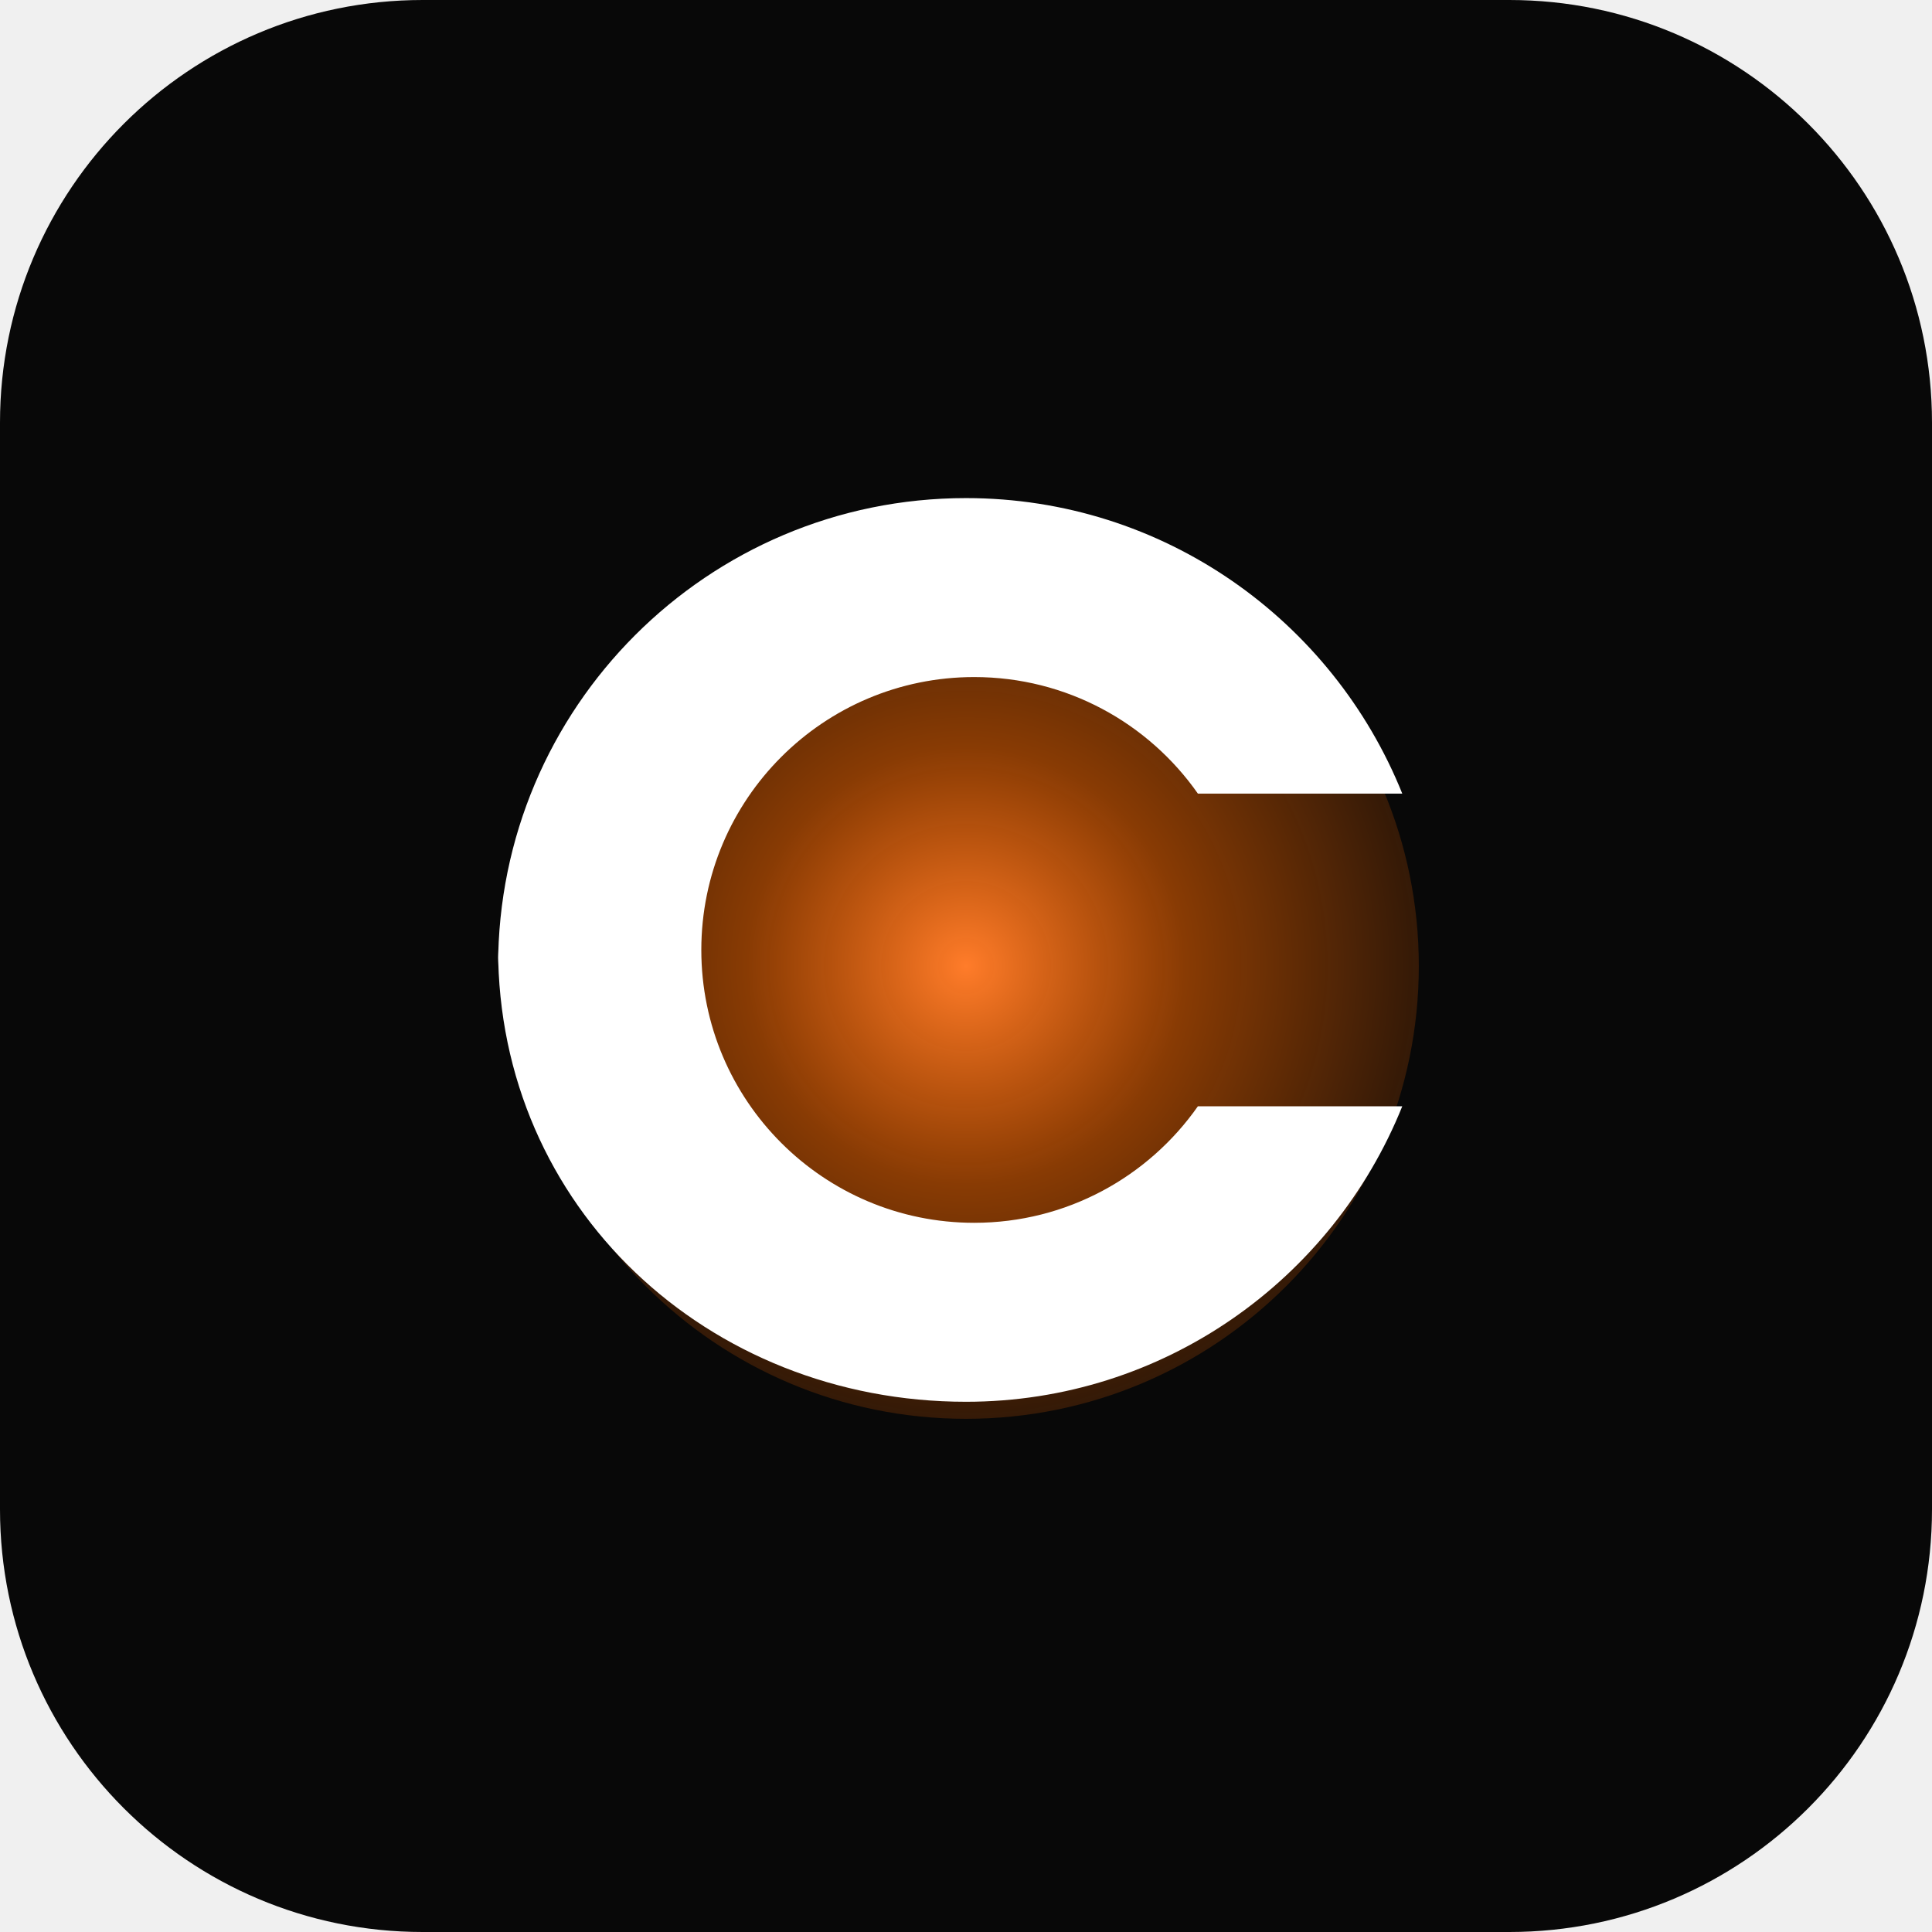
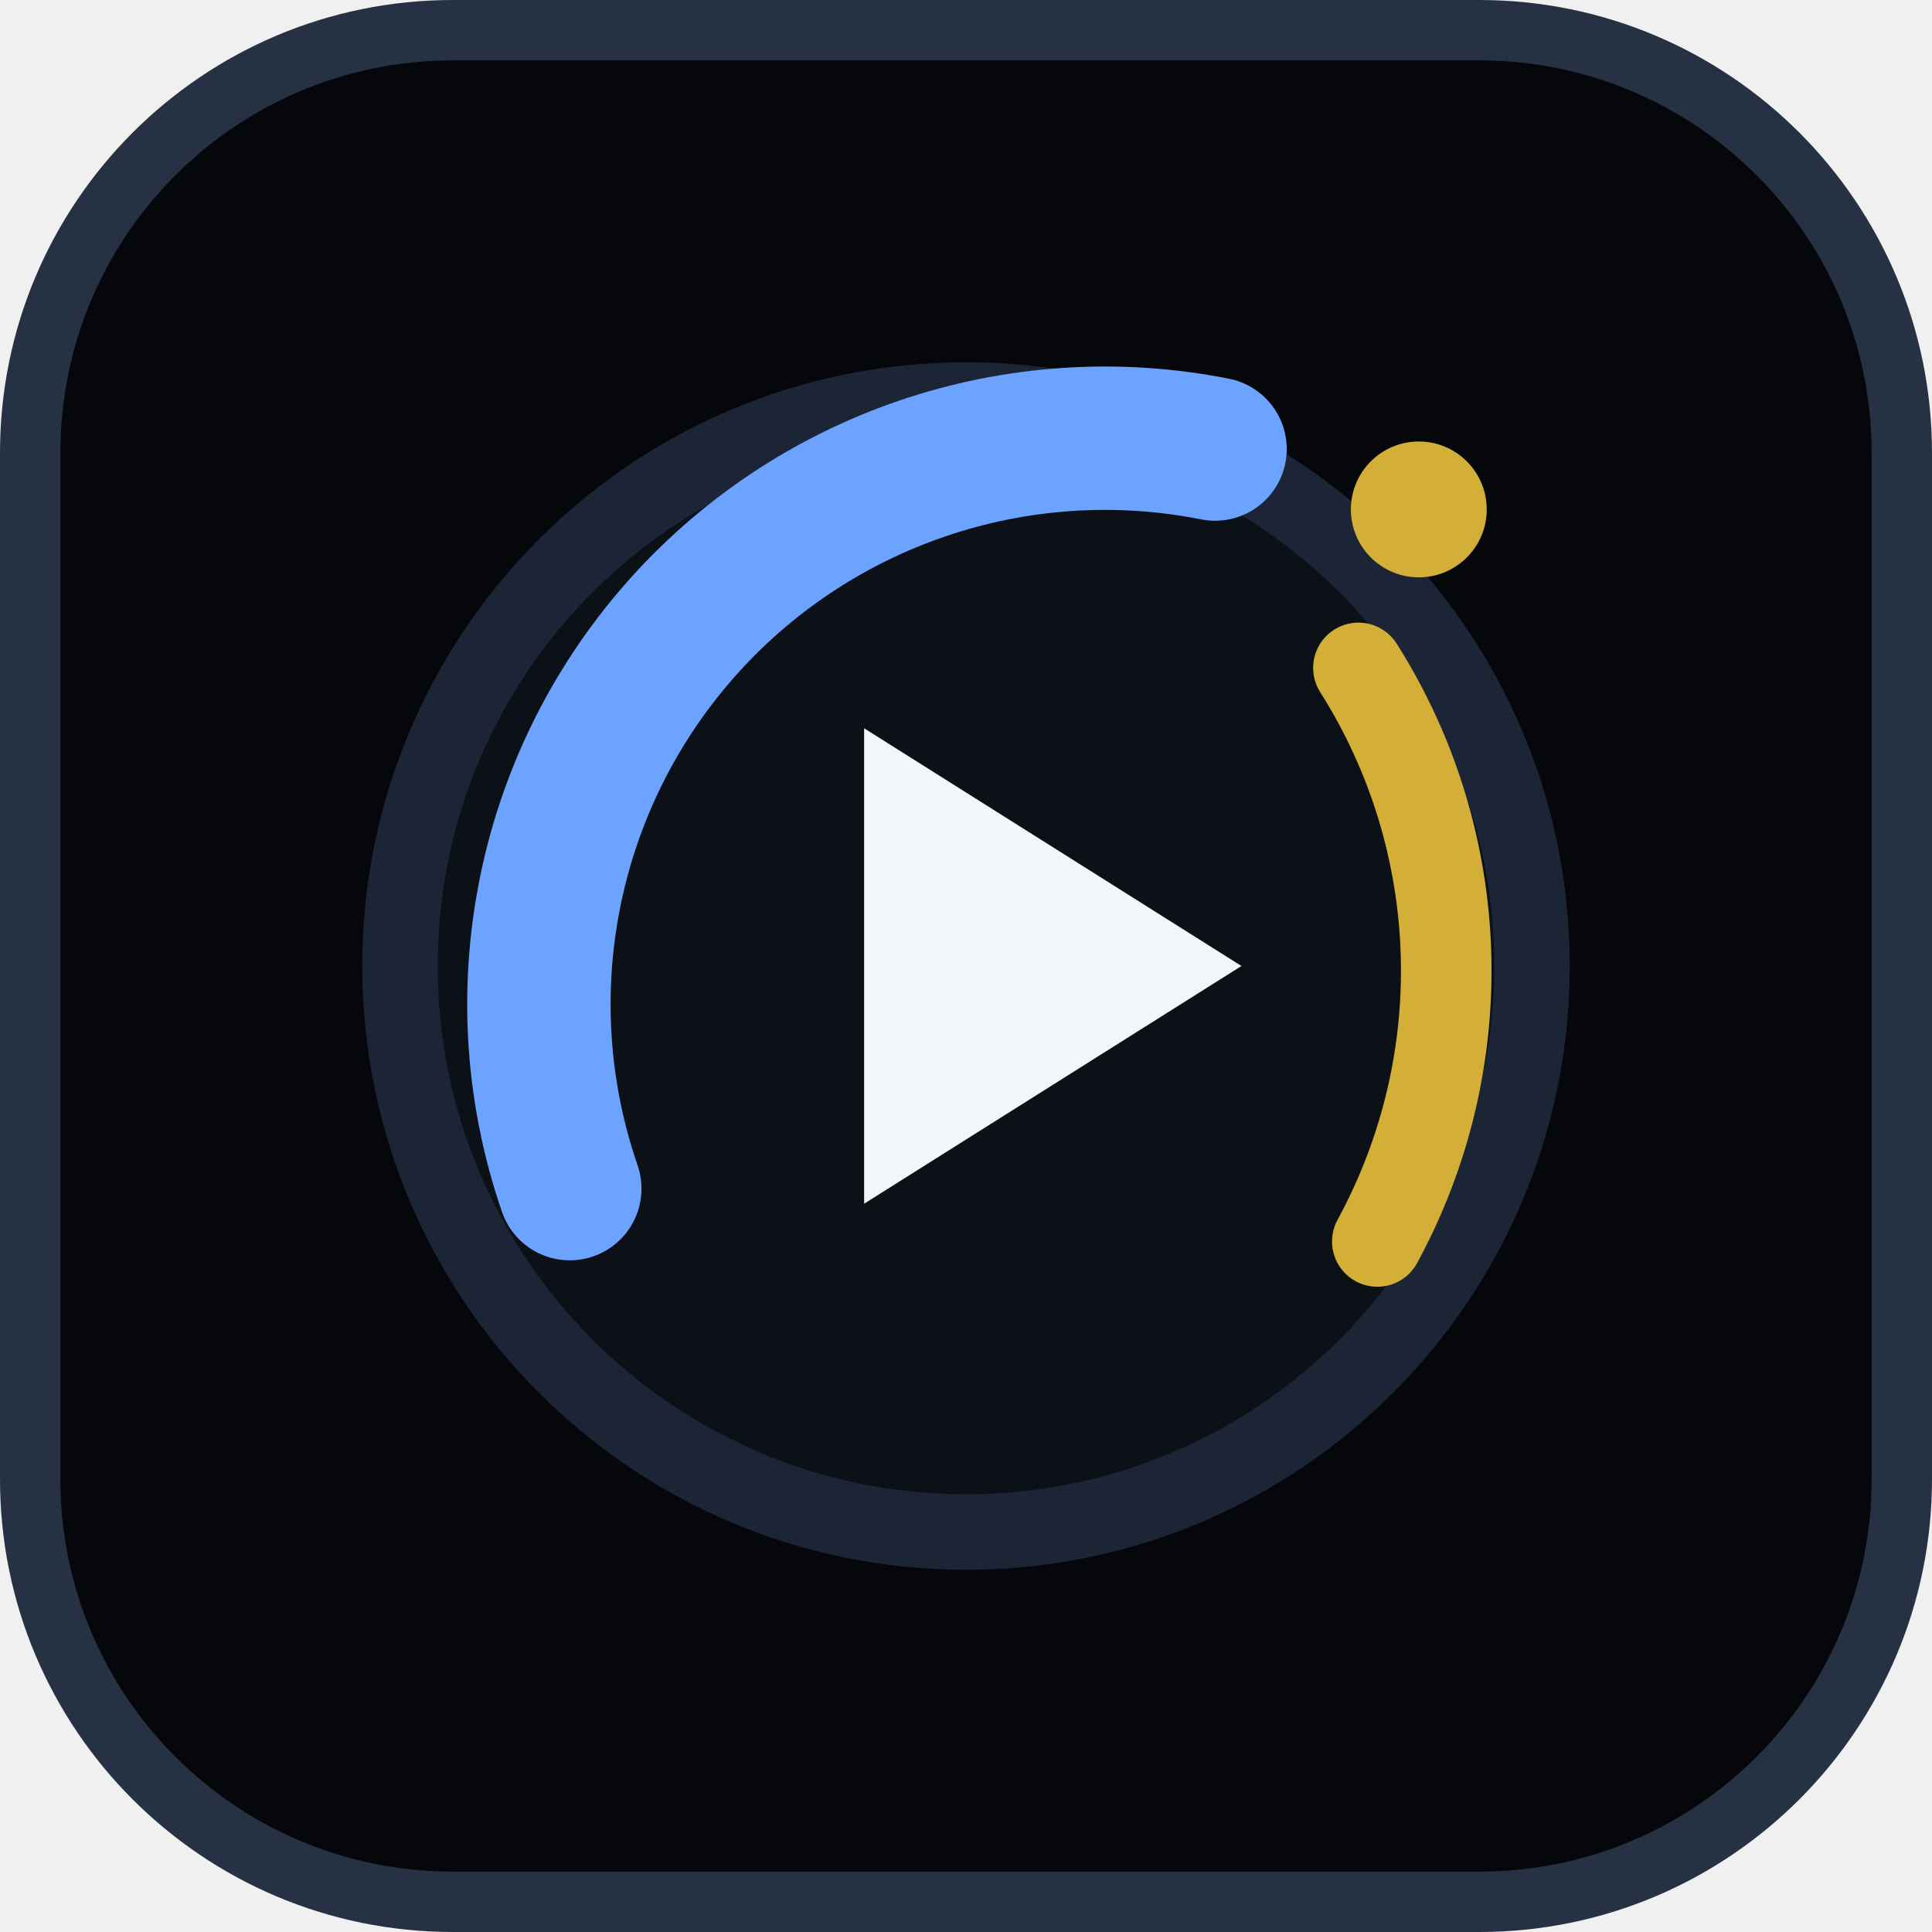
- <svg xmlns="http://www.w3.org/2000/svg" width="128" height="128" viewBox="0 0 128 128" fill="none">
-   <rect width="128" height="128" rx="28" fill="#080808" />
-   <circle cx="64" cy="64" r="30" fill="url(#paint0_radial)" />
-   <path d="M33 64C33 46.879 46.879 33 64 33C77.093 33 88.289 41.103 92.904 52.578H79.363C76.09 47.907 70.672 44.857 64.543 44.857C54.558 44.857 46.464 52.951 46.464 62.936C46.464 72.921 54.558 81.014 64.543 81.014C70.672 81.014 76.09 77.964 79.363 73.294H92.904C88.289 84.768 77.093 92.871 64 92.871C46.879 92.871 33 79.992 33 62.871V64Z" fill="white" />
-   <defs>
-     <radialGradient id="paint0_radial" cx="0" cy="0" r="1" gradientUnits="userSpaceOnUse" gradientTransform="translate(64 64) rotate(90) scale(38)">
-       <stop stop-color="#FF7C2A" />
-       <stop offset="0.38" stop-color="#FF6A00" stop-opacity="0.52" />
-       <stop offset="1" stop-color="#FF6A00" stop-opacity="0" />
-     </radialGradient>
-   </defs>
+ <svg xmlns="http://www.w3.org/2000/svg" width="512" height="512" viewBox="0 0 512 512" fill="none">
+   <rect x="8" y="8" width="496" height="496" rx="112" fill="#05070A" stroke="#263244" stroke-width="16" />
+   <circle cx="256" cy="256" r="150" fill="#0C1117" stroke="#1C2536" stroke-width="20" />
+   <path d="M151 315A150 150 0 0 1 322 119" stroke="#6BA3FF" stroke-width="38" stroke-linecap="round" />
+   <path d="M360 177A150 150 0 0 1 365 329" stroke="#D4AF37" stroke-width="24" stroke-linecap="round" />
+   <path d="M229 193L329 256L229 319V193Z" fill="#F2F5F9" />
+   <circle cx="376" cy="135" r="18" fill="#D4AF37" />
</svg>
